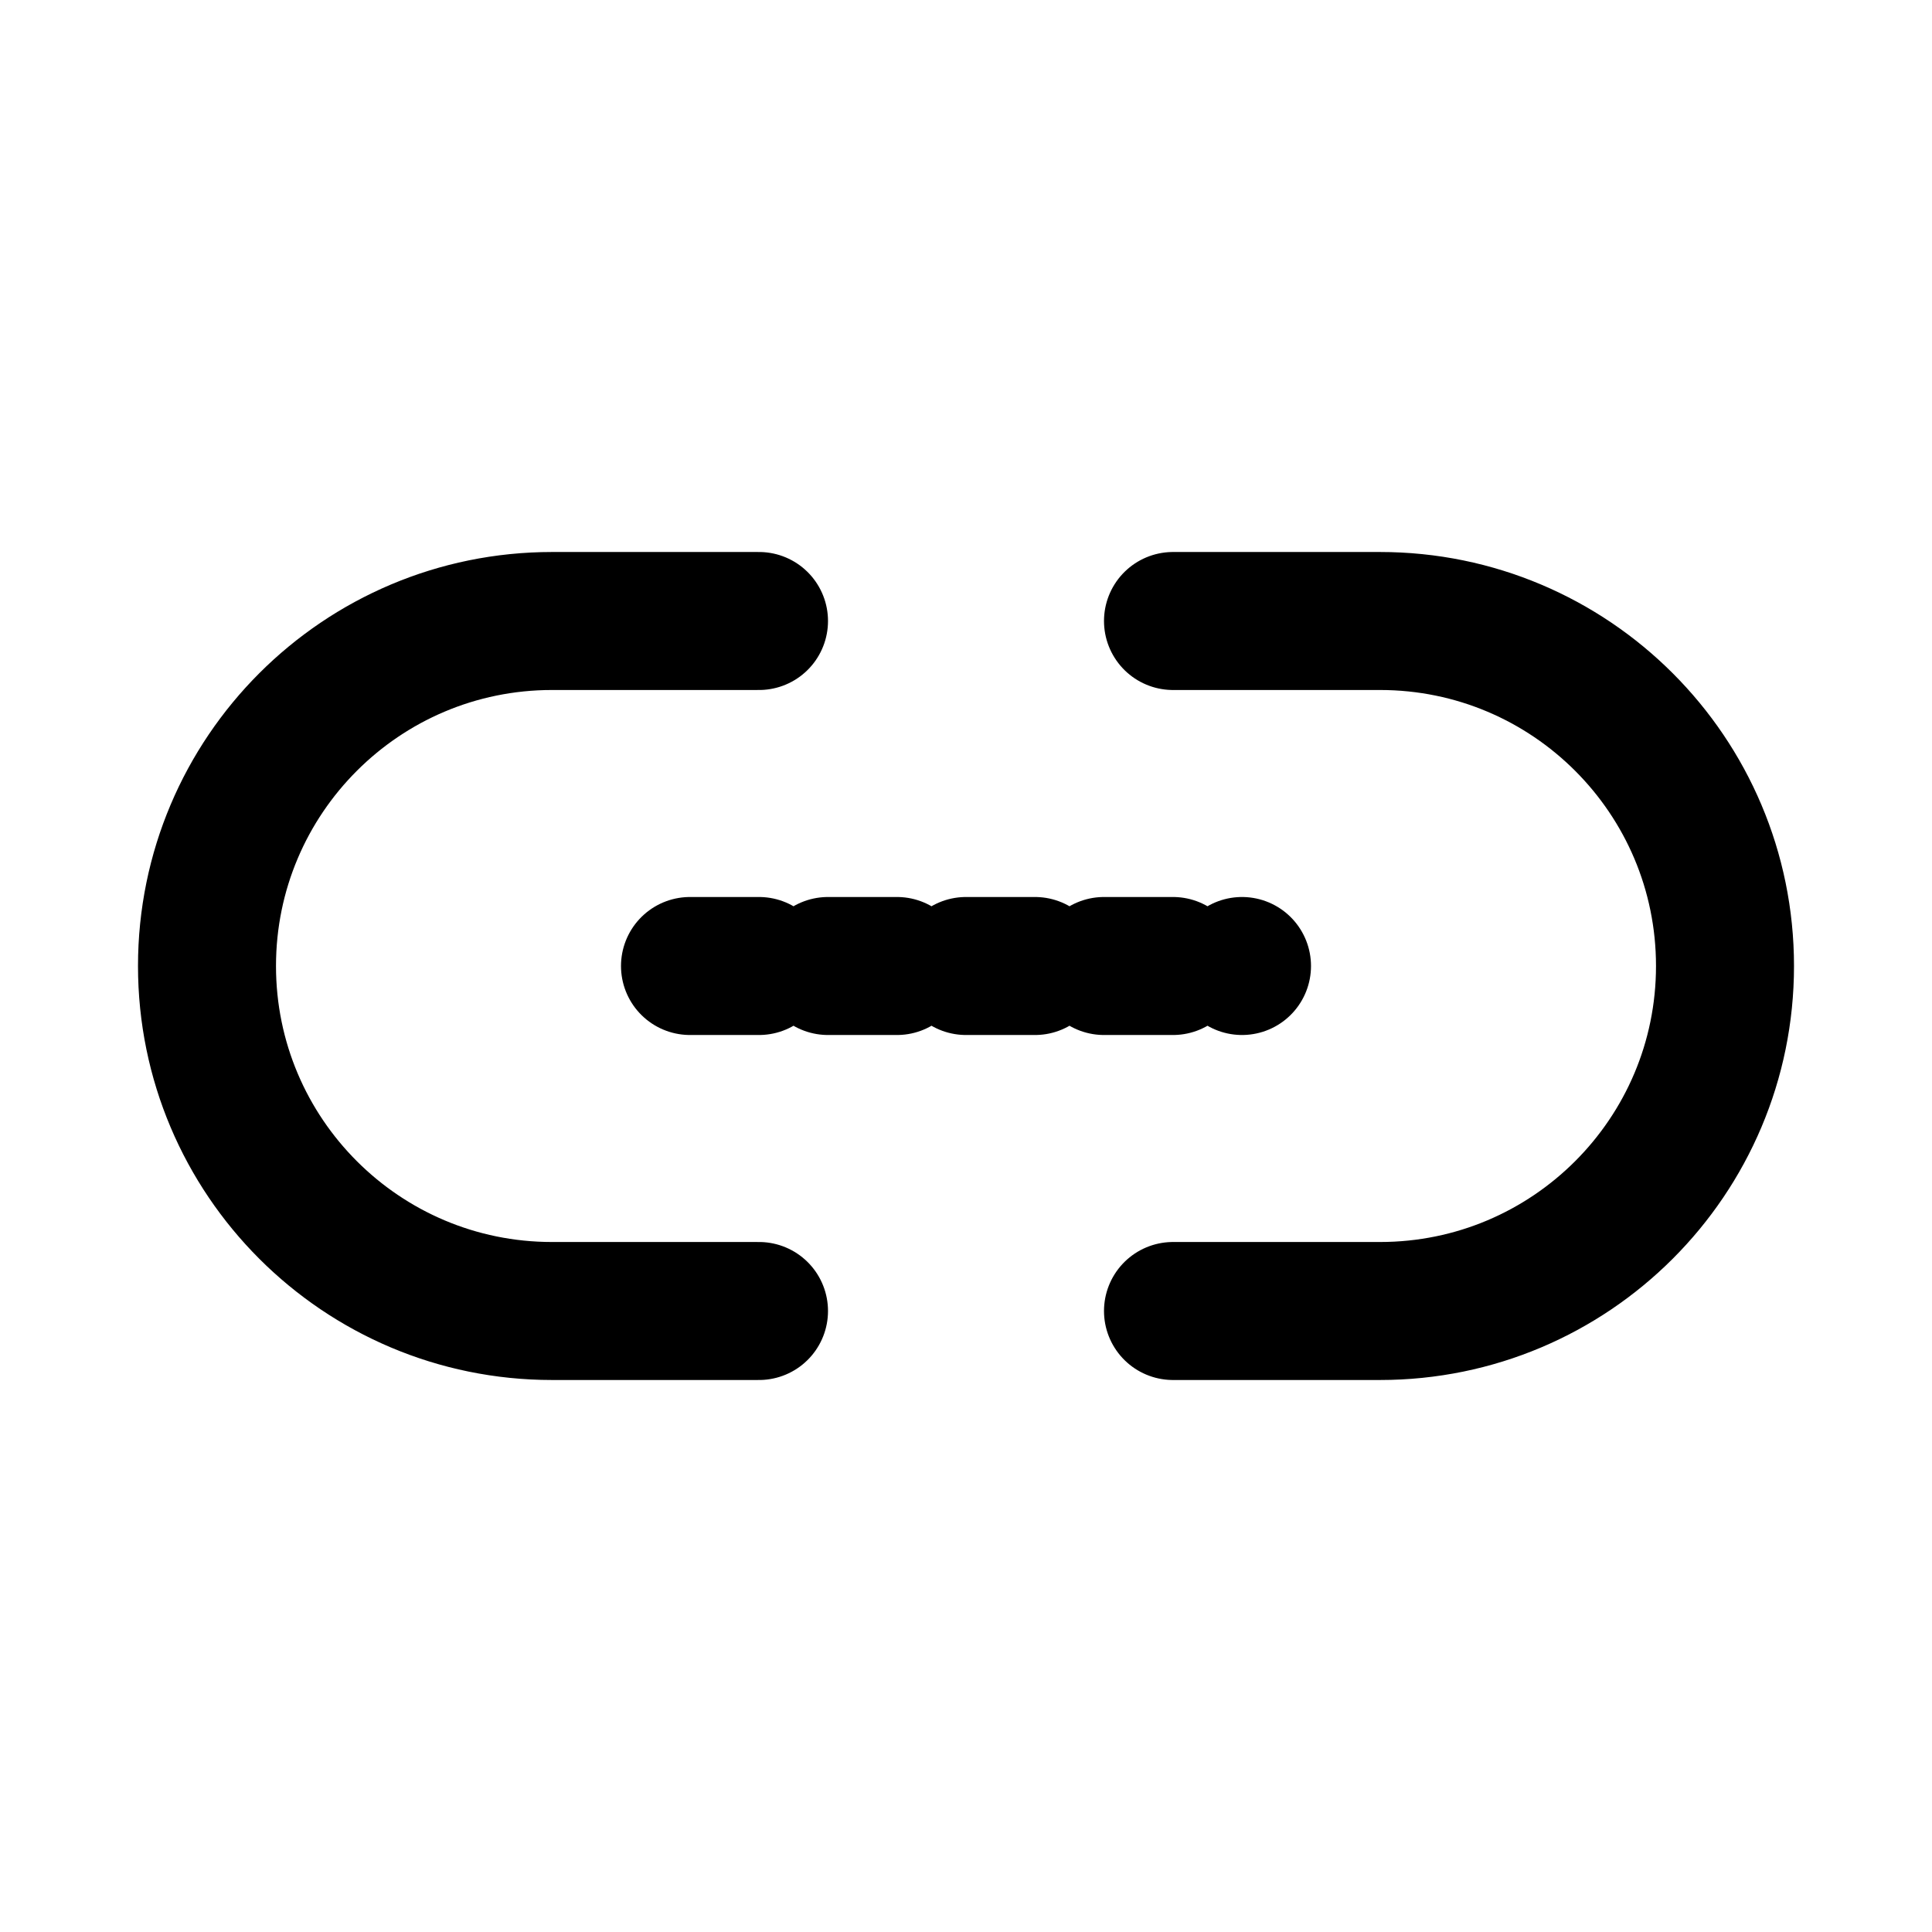
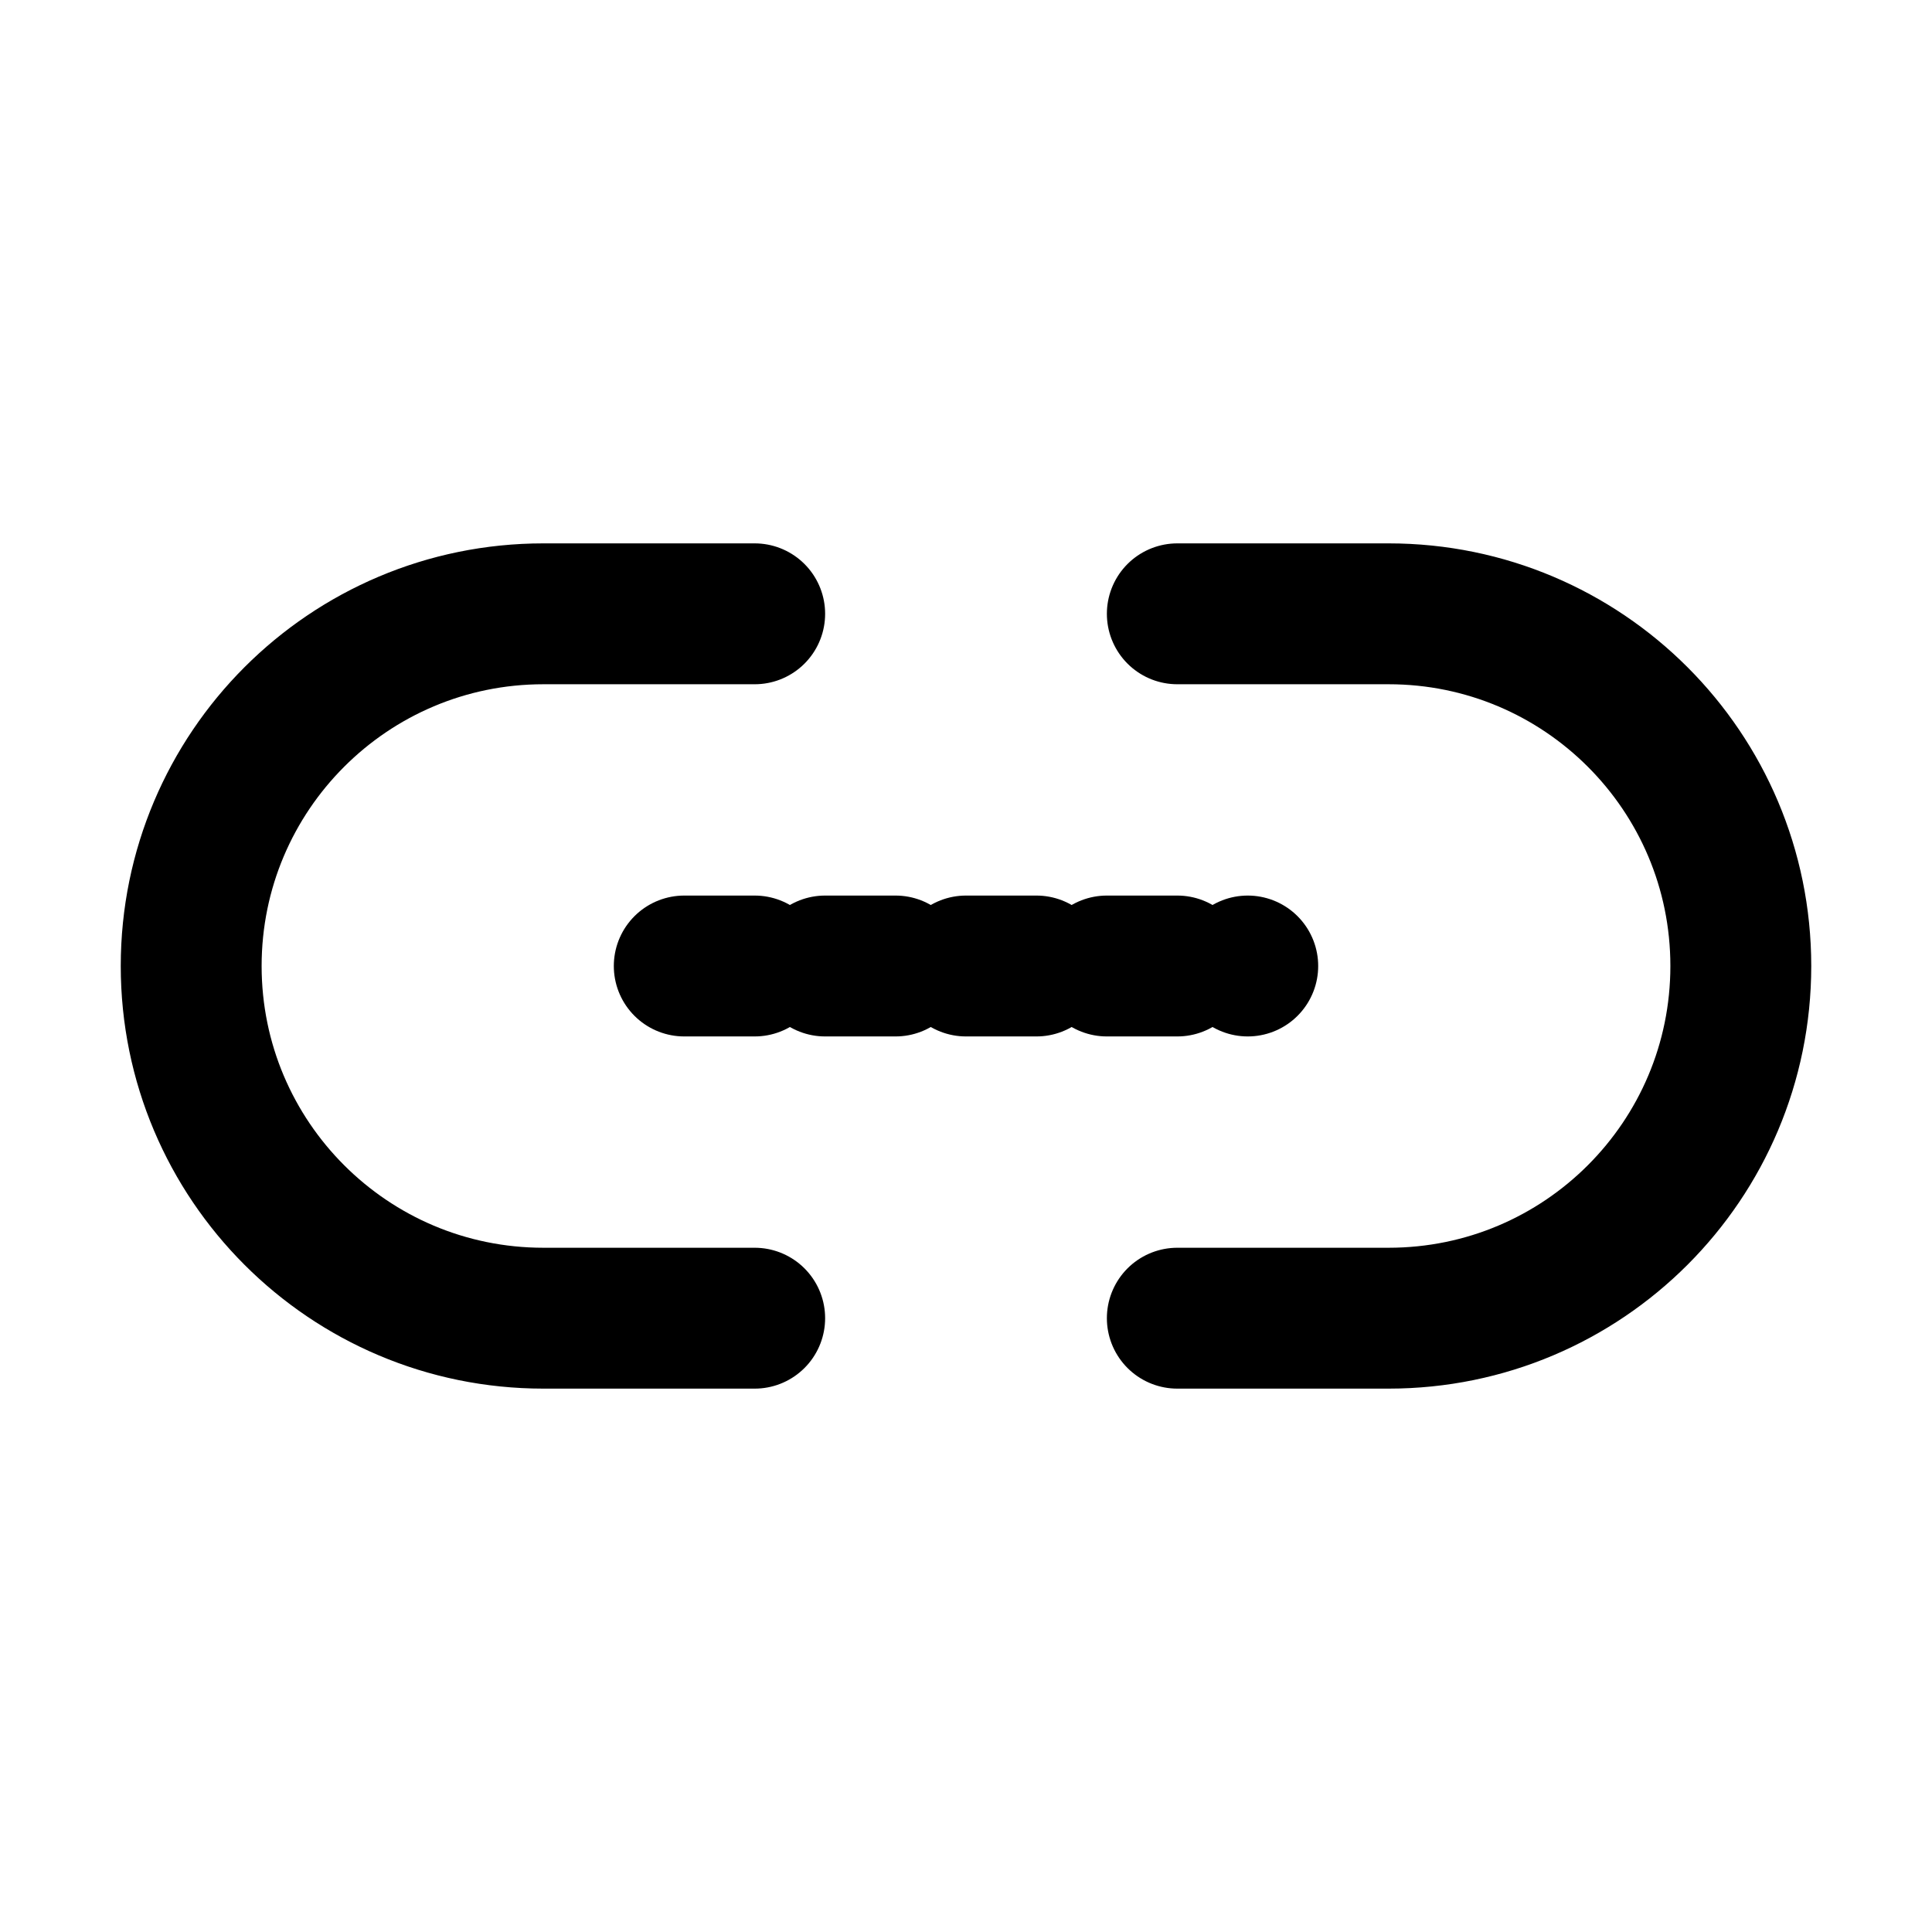
- <svg viewBox="-2 -2 28 28" fill="none" stroke="currentColor" stroke-width="2" stroke-linecap="round" stroke-linejoin="round" aria-label="link-2" id="link2Svg">
-   <g id="link-2-g">
-     <rect x="-2" y="-2" width="28" height="28" fill="transparent" stroke="none" pointer-events="all" />
-     <g pointer-events="none">
-       <path d="M15 7h3a5 5 0 0 1 5 5 5 5 0 0 1-5 5h-3m-6 0H6a5 5 0 0 1-5-5 5 5 0 0 1 5-5h3">
-         <animateTransform attributeName="transform" type="translate" values="0 0; 0 -1; 0 0" dur="0.4s" begin="link2Svg.mouseover" calcMode="spline" keySplines="0.4 0 0.2 1; 0.4 0 0.2 1" />
-       </path>
-     </g>
-     <g pointer-events="none">
-       <line x1="8" y1="12" x2="16" y2="12" pathLength="1" stroke-dasharray="1" stroke-dashoffset="0">
-         <animate attributeName="stroke-dashoffset" values="1; 0; 0" keyTimes="0; 0.6; 1" dur="0.6s" begin="link2Svg.mouseover" calcMode="spline" keySplines="0.4 0 0.2 1; 0.4 0 0.2 1" fill="freeze" />
-       </line>
+ <svg viewBox="0 0 24 24" fill="none" stroke="currentColor" stroke-width="2" stroke-linecap="round" stroke-linejoin="round" aria-label="link-2" id="link2Svg">
+   <g transform="translate(1.5 1.5) scale(0.875)">
+     <g id="link-2-g">
+       <rect width="24" height="24" fill="transparent" stroke="none" pointer-events="all" />
+       <g pointer-events="none">
+         <path d="M15 7h3a5 5 0 0 1 5 5 5 5 0 0 1-5 5h-3m-6 0H6a5 5 0 0 1-5-5 5 5 0 0 1 5-5h3">
+           <animateTransform attributeName="transform" type="translate" values="0 0; 0 -1; 0 0" dur="0.4s" begin="link2Svg.mouseover" calcMode="spline" keySplines="0.4 0 0.2 1; 0.4 0 0.2 1" />
+         </path>
+       </g>
+       <g pointer-events="none">
+         <line x1="8" y1="12" x2="16" y2="12" pathLength="1" stroke-dasharray="1" stroke-dashoffset="0">
+           <animate attributeName="stroke-dashoffset" values="1; 0; 0" keyTimes="0; 0.6; 1" dur="0.6s" begin="link2Svg.mouseover" calcMode="spline" keySplines="0.4 0 0.2 1; 0.4 0 0.2 1" fill="freeze" />
+         </line>
+       </g>
    </g>
  </g>
+   <rect width="24" height="24" fill="transparent" stroke="none" pointer-events="all" />
</svg>
